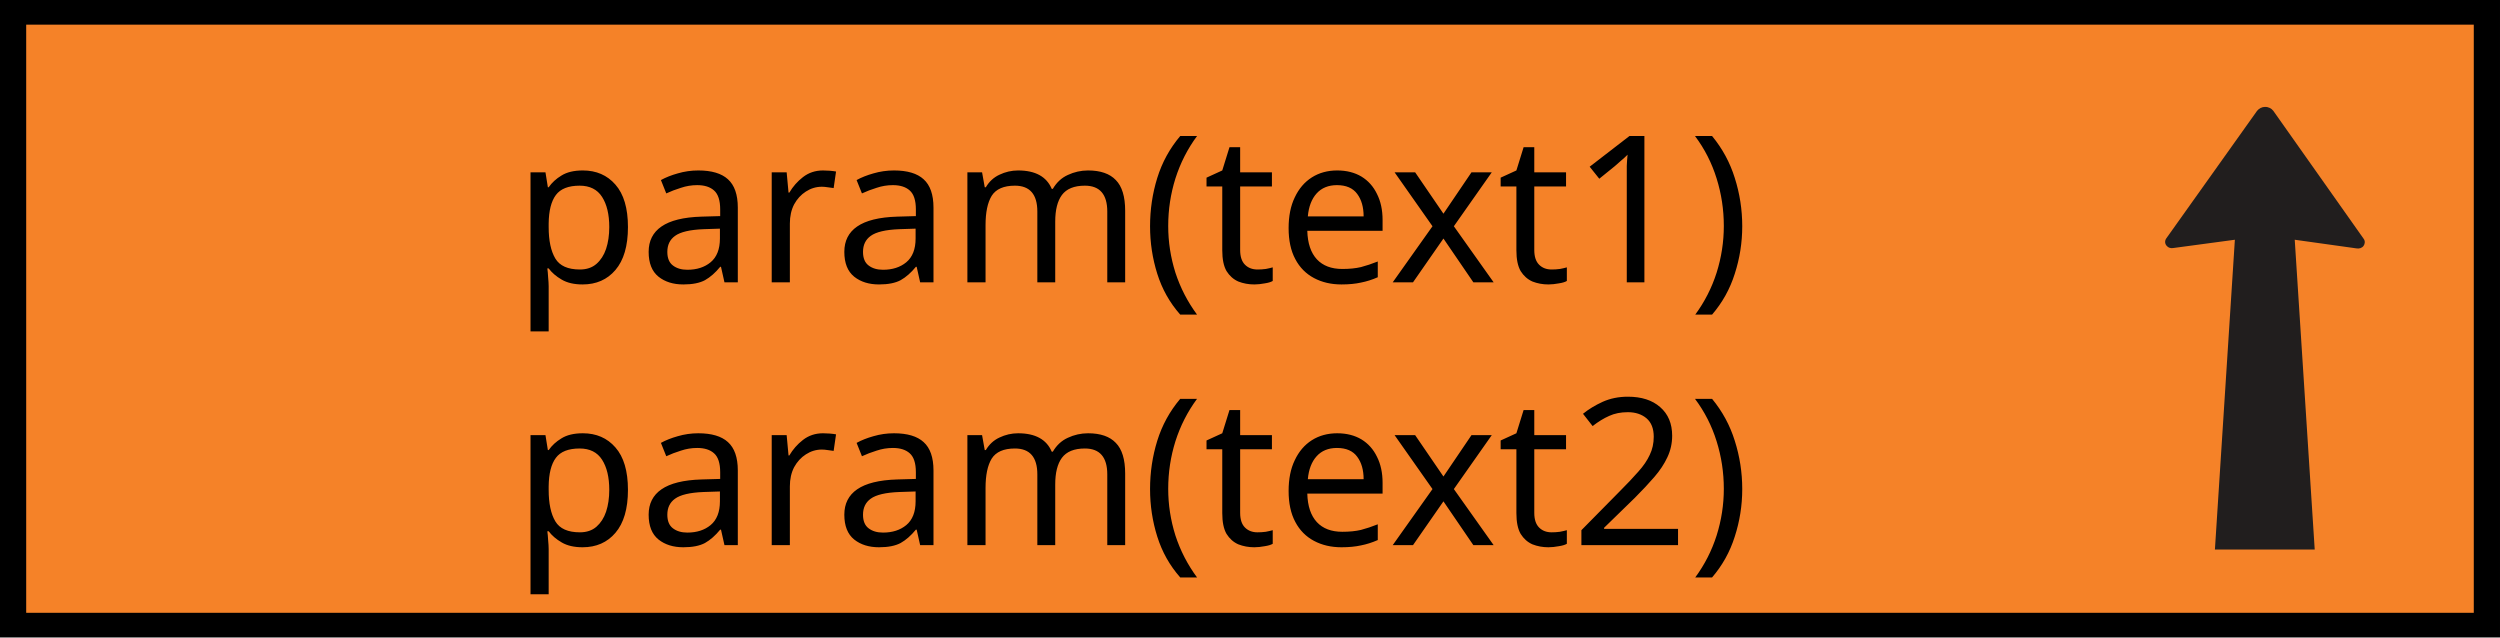
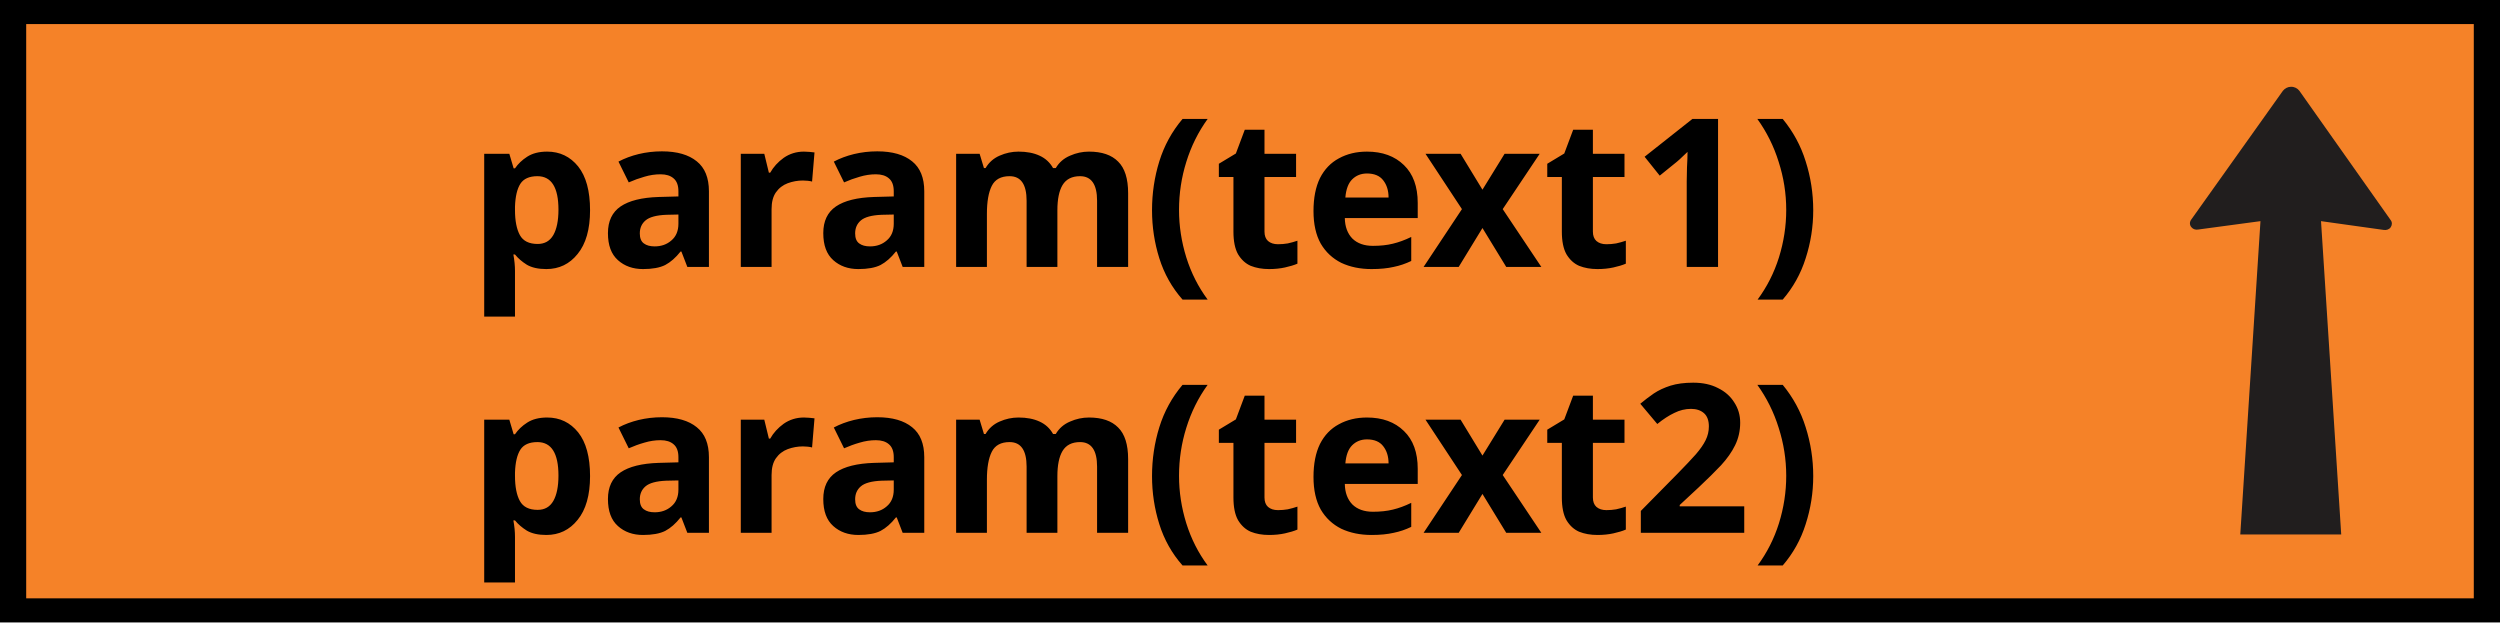
- <svg xmlns="http://www.w3.org/2000/svg" width="146.324" height="37.31" version="1.1" id="svg676">
+ <svg xmlns="http://www.w3.org/2000/svg" width="144.667" height="36.017" version="1.1" id="svg676">
  <defs id="defs680">
    <rect x="4.762" y="-79.223" width="97.838" height="24.676" id="rect18240" />
  </defs>
-   <g display="none" overflow="visible" y="0" x="0" height="100%" width="100%" id="canvasGrid" transform="translate(-0.3623937,-0.05756576)">
+   <g display="none" overflow="visible" y="0" x="0" height="100%" width="100%" id="canvasGrid" transform="translate(-0.3623937,-0.05756579)">
    <rect fill="url(#gridpattern)" stroke-width="0" y="0" x="0" height="172.542%" width="100%" id="rect663" style="stroke:#000000;stroke-opacity:1" />
  </g>
-   <g id="g32586" transform="translate(-1.453486,-1.876053)">
-     <rect style="fill:#000000;fill-opacity:1;stroke:none;stroke-width:1.427;stroke-opacity:1;paint-order:markers fill stroke" id="rect32430" width="146.324" height="37.31" x="1.453" y="1.876" />
-     <rect style="fill:#f58228;fill-opacity:1;stroke-width:1.078;paint-order:markers fill stroke" id="rect11978" width="143.256" height="34.424" x="2.987" y="3.319" />
-   </g>
-   <path style="fill:#211e1e;fill-opacity:1;fill-rule:nonzero;stroke:none;stroke-width:0.388" d="m 130.806,14.032 -3.598,0.484 c -0.151,0.031 -0.301,-0.017 -0.39,-0.124 -0.116,-0.124 -0.124,-0.3 -0.026,-0.44 l 5.313,-7.464 c 0.11,-0.137 0.282,-0.231 0.462,-0.231 0.2,-0.006 0.38,0.086 0.49,0.231 l 5.287,7.488 c 0.093,0.123 0.084,0.291 -0.006,0.416 -0.09,0.124 -0.258,0.176 -0.406,0.147 l -3.622,-0.507 1.169,18.13 h -5.841 l 1.168,-18.13" id="path13982" />
  <g id="g666" transform="translate(-124.6455,64.33917)">
    <g display="none" overflow="visible" y="0" x="0" height="100%" width="100%" id="canvasGrid-9">
      <rect fill="url(#gridpattern)" stroke-width="0" y="0" x="0" height="100%" width="100%" id="rect663-5" />
    </g>
  </g>
-   <text xml:space="default" dominant-baseline="middle" text-anchor="middle" font-family="sans-serif" font-size="12.005px" id="svg_14" y="12.36" x="66.243" fill="#ffffff" style="clip-rule:evenodd;fill-rule:evenodd;stroke-width:0.171">
-     <tspan style="font-style:normal;font-variant:normal;font-weight:normal;font-stretch:normal;font-family:sans-serif;-inkscape-font-specification:sans-serif;fill:#000000;fill-opacity:1" id="tspan34346">param(text1)</tspan>
-   </text>
-   <text xml:space="default" dominant-baseline="middle" text-anchor="middle" font-family="sans-serif" font-size="12.005px" id="svg_14-8" y="27.743" x="66.243" fill="#ffffff" style="clip-rule:evenodd;fill-rule:evenodd;stroke-width:0.171">
-     <tspan style="font-style:normal;font-variant:normal;font-weight:normal;font-stretch:normal;font-family:sans-serif;-inkscape-font-specification:sans-serif;fill:#000000;fill-opacity:1" id="tspan34346-6">param(text2)</tspan>
-   </text>
+   <g id="g945">
+     <g id="g933" transform="scale(0.9886782,0.9653476)">
+       <g id="g927">
+         <g id="g32586" transform="translate(-1.453486,-1.876053)">
+           <rect style="fill:#000000;fill-opacity:1;stroke:none;stroke-width:1.427;stroke-opacity:1;paint-order:markers fill stroke" id="rect32430" width="146.324" height="37.31" x="1.453" y="1.876" />
+           <rect style="fill:#f58228;fill-opacity:1;stroke-width:1.078;paint-order:markers fill stroke" id="rect11978" width="143.256" height="34.424" x="2.987" y="3.319" />
+         </g>
+       </g>
+     </g>
+     <path style="fill:#211e1e;fill-opacity:1;fill-rule:nonzero;stroke:none;stroke-width:0.388" d="m 130.806,12.797 -3.598,0.484 c -0.151,0.031 -0.301,-0.017 -0.39,-0.124 -0.116,-0.124 -0.124,-0.3 -0.026,-0.44 l 5.313,-7.464 c 0.11,-0.137 0.282,-0.231 0.462,-0.231 0.2,-0.006 0.38,0.086 0.49,0.231 l 5.287,7.488 c 0.093,0.123 0.084,0.291 -0.006,0.416 -0.09,0.124 -0.258,0.176 -0.406,0.147 l -3.622,-0.507 1.169,18.13 h -5.841 l 1.168,-18.13" id="path13982" />
+     <text xml:space="default" dominant-baseline="middle" text-anchor="middle" font-family="sans-serif" font-size="12.005px" id="svg_14" y="11.21" x="66.243" fill="#ffffff" style="clip-rule:evenodd;fill-rule:evenodd;stroke-width:0.171">
+       <tspan style="font-style:normal;font-variant:normal;font-weight:bold;font-stretch:normal;font-family:sans-serif;-inkscape-font-specification:'sans-serif Bold';fill:#000000;fill-opacity:1" id="tspan34346">param(text1)</tspan>
+     </text>
+     <text xml:space="default" dominant-baseline="middle" text-anchor="middle" font-family="sans-serif" font-size="12.005px" id="svg_14-8" y="26.594" x="66.243" fill="#ffffff" style="clip-rule:evenodd;fill-rule:evenodd;stroke-width:0.171">
+       <tspan style="font-style:normal;font-variant:normal;font-weight:bold;font-stretch:normal;font-family:sans-serif;-inkscape-font-specification:'sans-serif Bold';fill:#000000;fill-opacity:1" id="tspan34346-6">param(text2)</tspan>
+     </text>
+   </g>
</svg>
